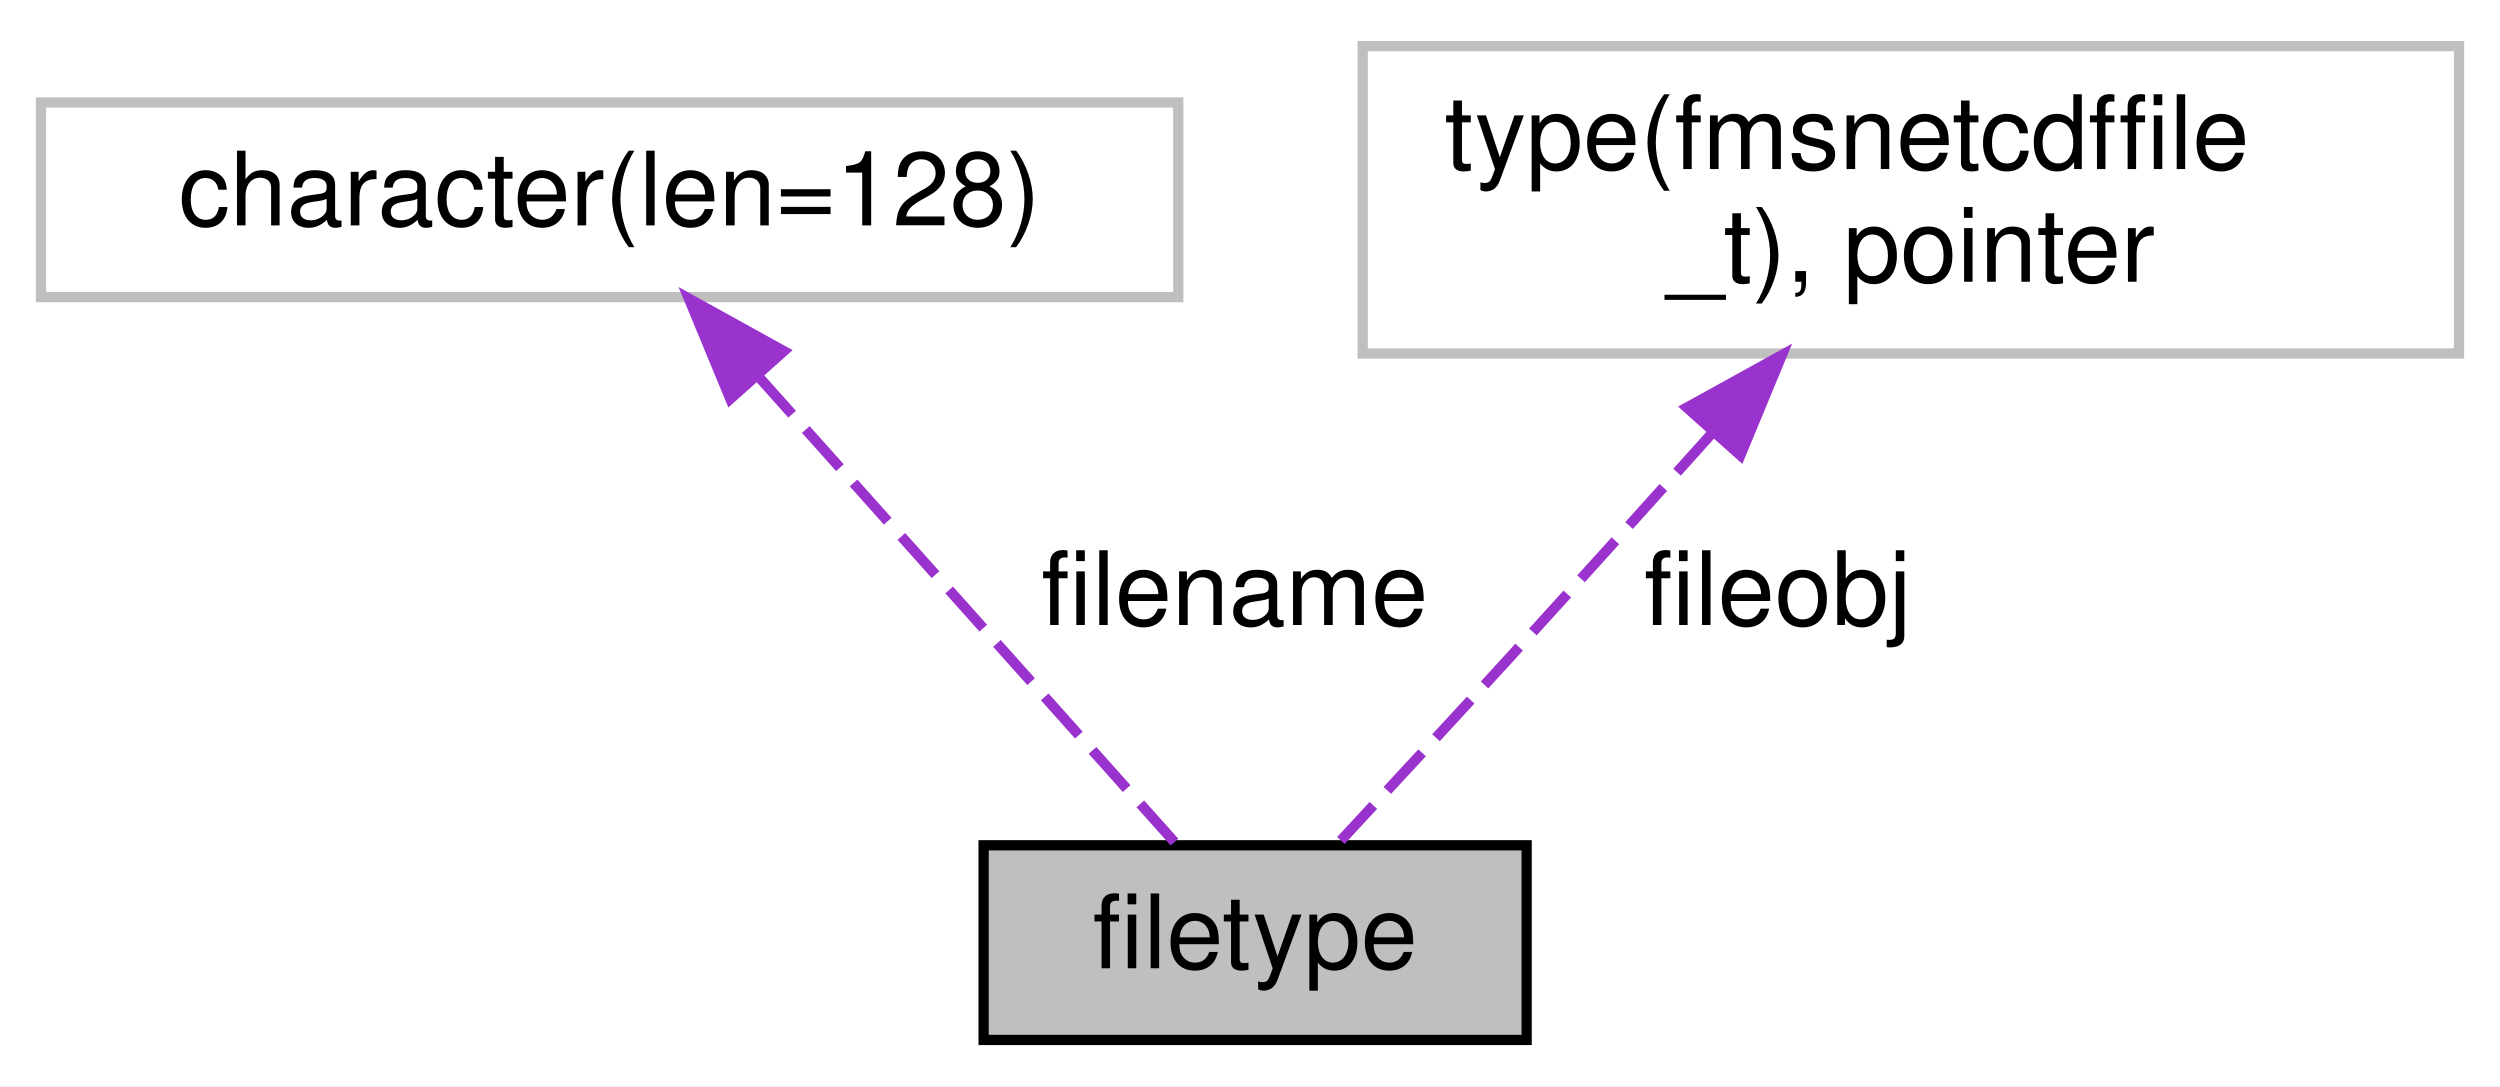
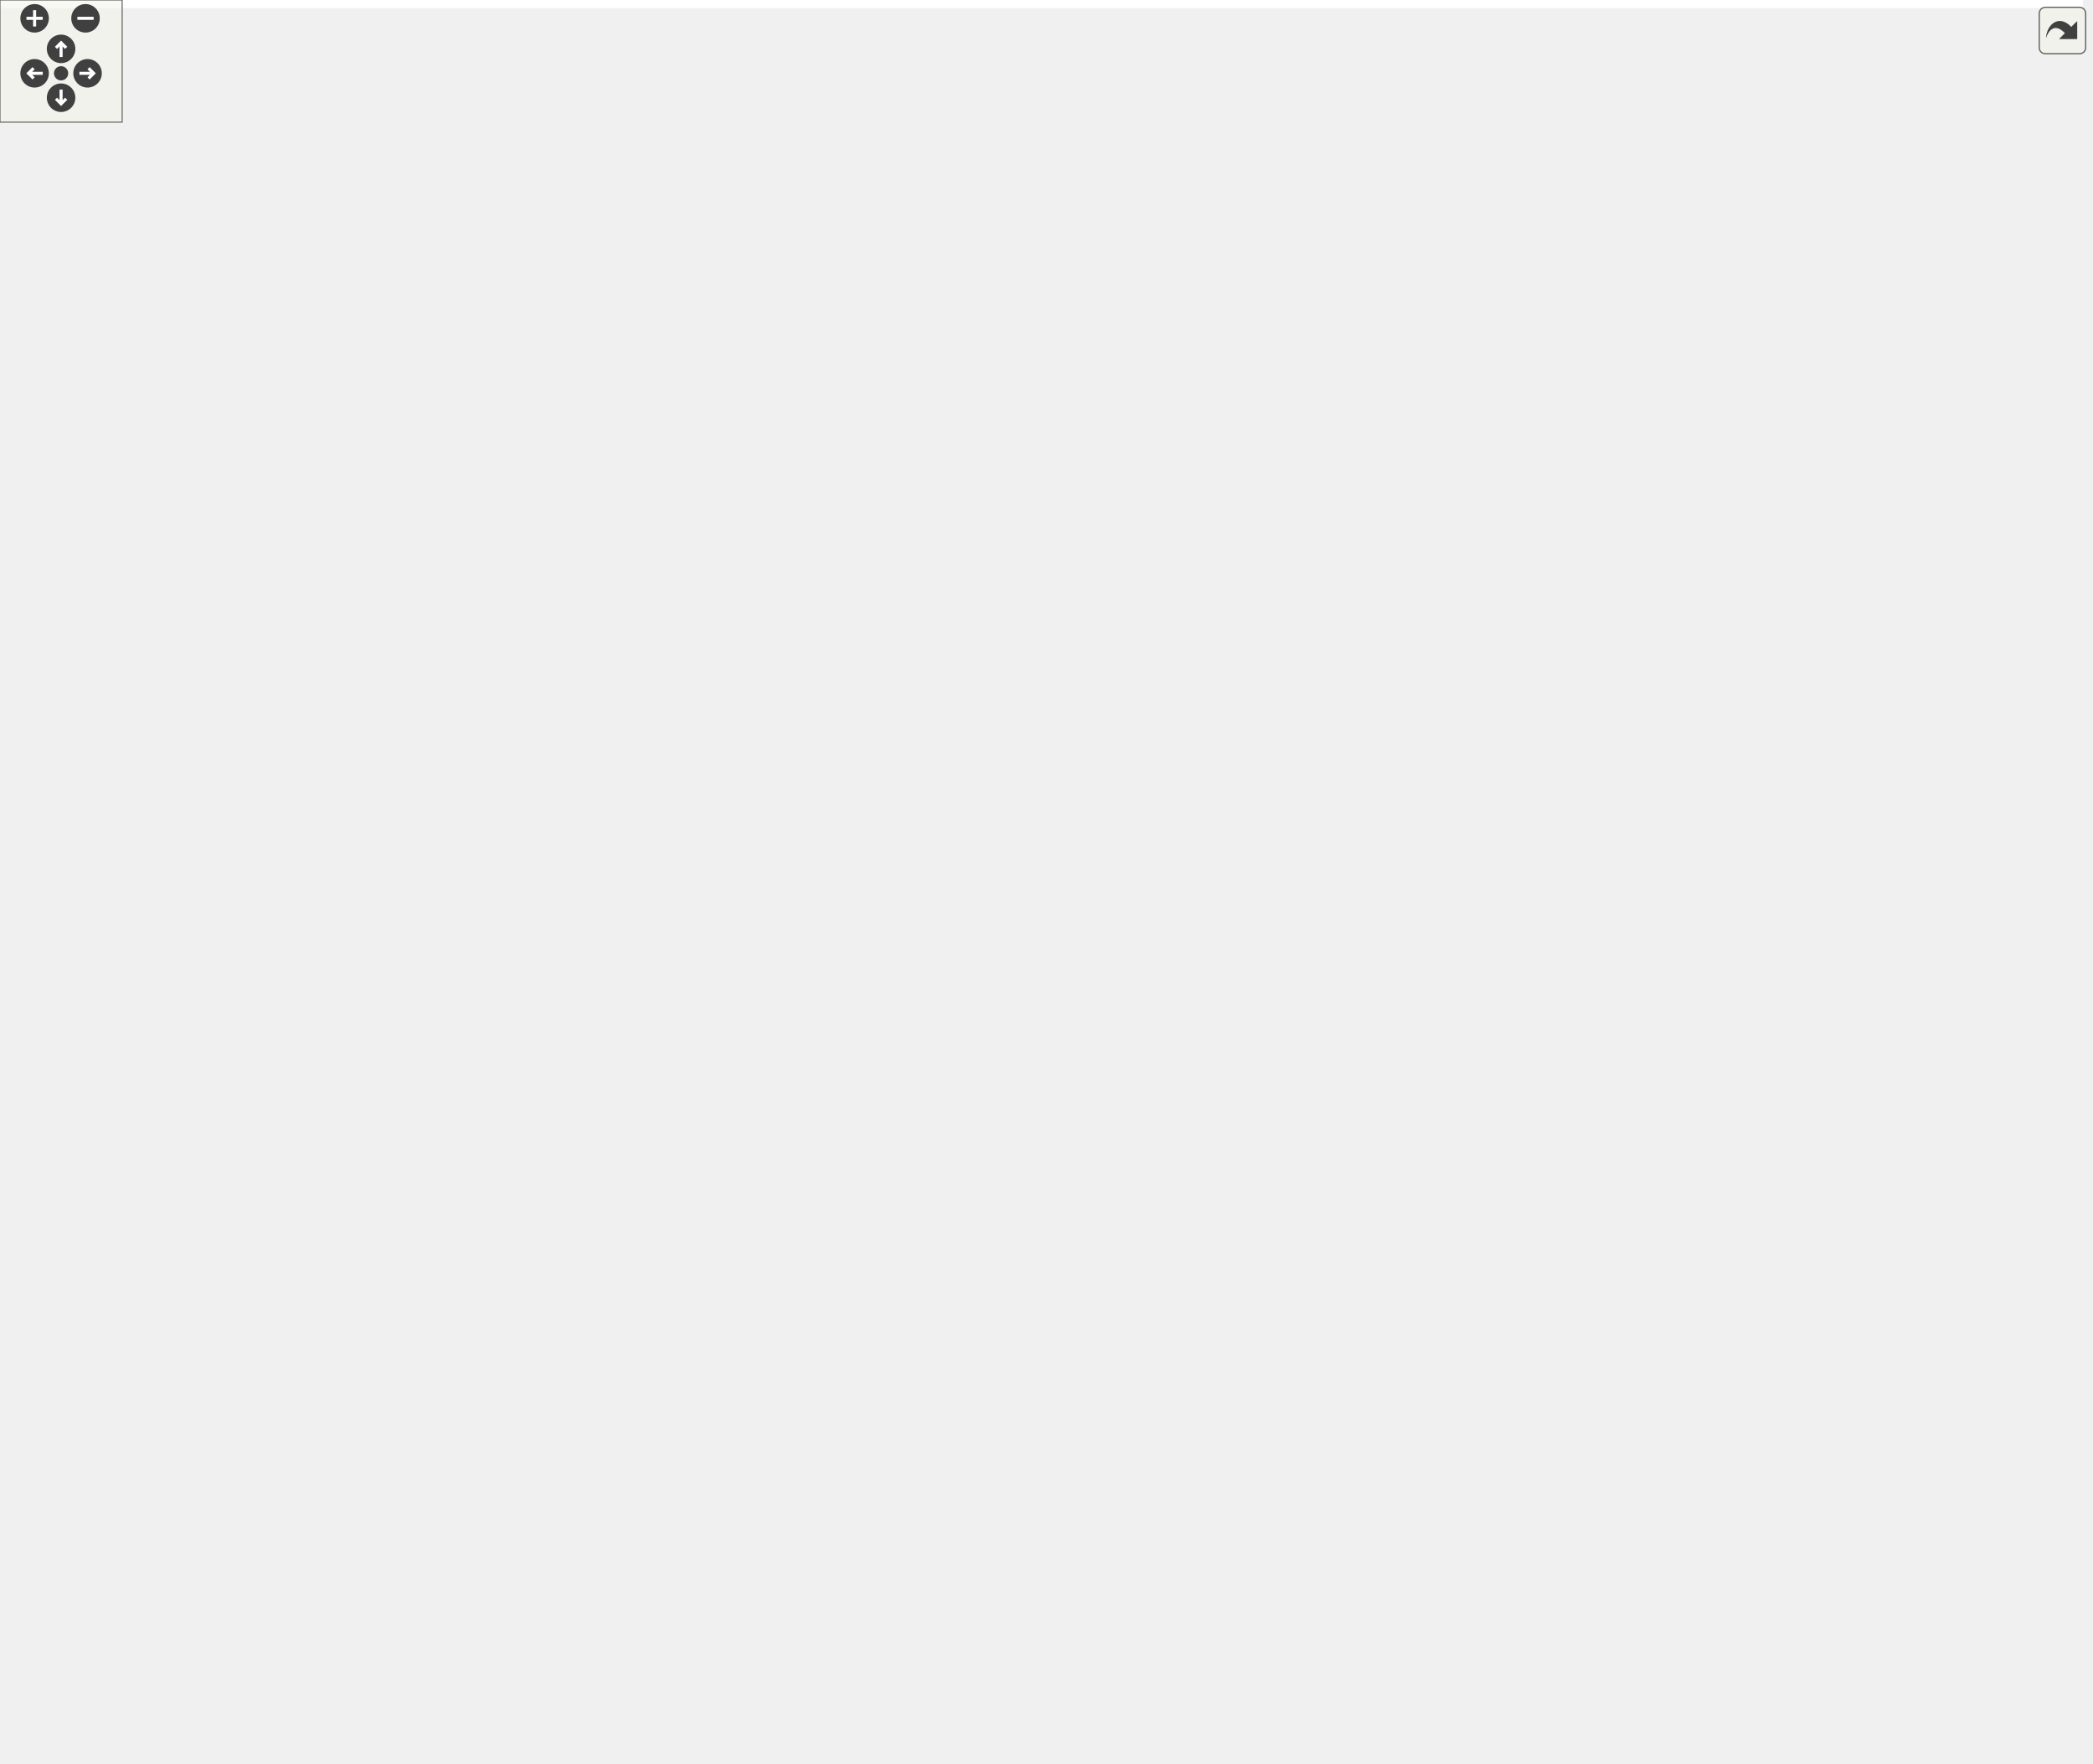
- <svg xmlns="http://www.w3.org/2000/svg" xmlns:xlink="http://www.w3.org/1999/xlink" width="244pt" height="106pt" viewBox="0.00 0.00 244.00 106.00">
-   <g id="graph0" class="graph" transform="scale(1 1) rotate(0) translate(4 102)">
-     <polygon fill="white" stroke="transparent" points="-4,4 -4,-102 240,-102 240,4 -4,4" />
-     <g id="node1" class="node">
-       <g id="a_node1">
-         <a xlink:title="Holds filename and file object.">
-           <polygon fill="#bfbfbf" stroke="black" points="92,-0.5 92,-19.5 145,-19.5 145,-0.5 92,-0.5" />
-           <text text-anchor="middle" x="118.5" y="-7.5" font-family="Helvetica,sans-Serif" font-size="10.00">filetype</text>
-         </a>
-       </g>
-     </g>
-     <g id="node2" class="node">
-       <g id="a_node2">
-         <a xlink:title=" ">
-           <polygon fill="white" stroke="#bfbfbf" points="0,-73 0,-92 111,-92 111,-73 0,-73" />
-           <text text-anchor="middle" x="55.5" y="-80" font-family="Helvetica,sans-Serif" font-size="10.00">character(len=128)</text>
-         </a>
-       </g>
-     </g>
-     <g id="edge1" class="edge">
-       <path fill="none" stroke="#9a32cd" stroke-dasharray="5,2" d="M69.98,-65.3C82.65,-51.12 100.57,-31.06 110.71,-19.72" />
-       <polygon fill="#9a32cd" stroke="#9a32cd" points="67.28,-63.07 63.23,-72.86 72.5,-67.73 67.28,-63.07" />
-       <text text-anchor="middle" x="116.5" y="-41" font-family="Helvetica,sans-Serif" font-size="10.00"> filename</text>
-     </g>
-     <g id="node3" class="node">
-       <g id="a_node3">
-         <a xlink:title=" ">
-           <polygon fill="white" stroke="#bfbfbf" points="129,-67.5 129,-97.5 236,-97.5 236,-67.5 129,-67.5" />
-           <text text-anchor="start" x="137" y="-85.5" font-family="Helvetica,sans-Serif" font-size="10.00">type(fmsnetcdffile</text>
-           <text text-anchor="middle" x="182.5" y="-74.5" font-family="Helvetica,sans-Serif" font-size="10.00">_t), pointer</text>
-         </a>
-       </g>
-     </g>
-     <g id="edge2" class="edge">
-       <path fill="none" stroke="#9a32cd" stroke-dasharray="5,2" d="M163.02,-59.63C156.8,-52.69 149.88,-45.01 143.5,-38 137.99,-31.96 131.74,-25.21 126.87,-19.97" />
-       <polygon fill="#9a32cd" stroke="#9a32cd" points="160.64,-62.22 169.91,-67.34 165.86,-57.56 160.64,-62.22" />
-       <text text-anchor="middle" x="169.5" y="-41" font-family="Helvetica,sans-Serif" font-size="10.00"> fileobj</text>
+ <svg xmlns="http://www.w3.org/2000/svg" xmlns:xlink="http://www.w3.org/1999/xlink" id="main" version="1.1" xml:space="preserve">
+   <style type="text/css">
+ .edge:hover path { stroke: red; }
+ .edge:hover polygon { stroke: red; fill: red; }
+ </style>
+   <defs>
+     <circle id="rim" cx="0" cy="0" r="7" />
+     <circle id="rim2" cx="0" cy="0" r="3.5" />
+     <g id="zoomPlus">
+       <use xlink:href="#rim" fill="#404040">
+         <set attributeName="fill" to="#808080" begin="zoomplus.mouseover" end="zoomplus.mouseout" />
+       </use>
+       <path d="M-4,0h8M0,-4v8" fill="none" stroke="white" stroke-width="1.5" pointer-events="none" />
+     </g>
+     <g id="zoomMin">
+       <use xlink:href="#rim" fill="#404040">
+         <set attributeName="fill" to="#808080" begin="zoomminus.mouseover" end="zoomminus.mouseout" />
+       </use>
+       <path d="M-4,0h8" fill="none" stroke="white" stroke-width="1.5" pointer-events="none" />
+     </g>
+     <g id="dirArrow">
+       <path fill="none" stroke="white" stroke-width="1.5" d="M0,-3.0v7 M-2.5,-0.5L0,-3.0L2.5,-0.5" />
+     </g>
+     <g id="resetDef">
+       <use xlink:href="#rim2" fill="#404040">
+         <set attributeName="fill" to="#808080" begin="reset.mouseover" end="reset.mouseout" />
+       </use>
+     </g>
+   </defs>
+   <svg id="graph" class="graph">
+     <g id="viewport">
+       <polygon fill="white" stroke="transparent" points="-4,4 -4,-805.5 1023,-805.5 1023,4 -4,4" />
+       <g id="node1" class="node">
+         <g id="a_node1">
+           <a xlink:title="Holds filename and file object.">
+             <polygon fill="#bfbfbf" stroke="black" points="966,-520 966,-539 1019,-539 1019,-520 966,-520" />
+             <text text-anchor="middle" x="992.5" y="-527" font-family="Helvetica,sans-Serif" font-size="10.00">filetype</text>
+           </a>
+         </g>
+       </g>
+       <g id="node2" class="node">
+         <g id="a_node2">
+           <a xlink:href="group__netcdf__io__mod.html#structnetcdf__io__mod_1_1fmsnetcdffile__t" target="_top" xlink:title="Netcdf file type.">
+             <polygon fill="white" stroke="black" points="783.5,-541 783.5,-560 873.5,-560 873.5,-541 783.5,-541" />
+             <text text-anchor="middle" x="828.5" y="-548" font-family="Helvetica,sans-Serif" font-size="10.00">fmsnetcdffile_t</text>
+           </a>
+         </g>
+       </g>
+       <g id="edge1" class="edge">
+         <path fill="none" stroke="#9a32cd" stroke-dasharray="5,2" d="M883.75,-543.47C911.51,-539.87 943.98,-535.66 965.96,-532.81" />
+         <polygon fill="#9a32cd" stroke="#9a32cd" points="883.23,-540.01 873.77,-544.76 884.13,-546.95 883.23,-540.01" />
+         <text text-anchor="middle" x="925" y="-544.5" font-family="Helvetica,sans-Serif" font-size="10.00"> fileobj</text>
+       </g>
+       <g id="node3" class="node">
+         <g id="a_node3">
+           <a xlink:title=" ">
+             <polygon fill="white" stroke="#bfbfbf" points="29.5,-293 29.5,-312 78.5,-312 78.5,-293 29.5,-293" />
+             <text text-anchor="middle" x="54" y="-300" font-family="Helvetica,sans-Serif" font-size="10.00">logical</text>
+           </a>
+         </g>
+       </g>
+       <g id="edge2" class="edge">
+         <path fill="none" stroke="#9a32cd" stroke-dasharray="5,2" d="M83.12,-316.62C117.34,-333.05 177.33,-359.46 232,-371.5 344.63,-396.3 379.09,-359.62 491,-387.5 616.06,-418.66 654.54,-426.76 755,-507.5 765.39,-515.85 762.24,-523.63 773,-531.5 778.26,-535.34 784.36,-538.46 790.54,-540.97" />
+         <polygon fill="#9a32cd" stroke="#9a32cd" points="84.29,-313.3 73.77,-312.07 81.23,-319.59 84.29,-313.3" />
+         <text text-anchor="middle" x="426" y="-456.5" font-family="Helvetica,sans-Serif" font-size="10.00"> is_diskless</text>
+         <text text-anchor="middle" x="426" y="-445.5" font-family="Helvetica,sans-Serif" font-size="10.00">is_netcdf4</text>
+         <text text-anchor="middle" x="426" y="-434.5" font-family="Helvetica,sans-Serif" font-size="10.00">is_open</text>
+         <text text-anchor="middle" x="426" y="-423.5" font-family="Helvetica,sans-Serif" font-size="10.00">is_readonly</text>
+         <text text-anchor="middle" x="426" y="-412.5" font-family="Helvetica,sans-Serif" font-size="10.00">is_restart</text>
+         <text text-anchor="middle" x="426" y="-401.5" font-family="Helvetica,sans-Serif" font-size="10.00">is_root</text>
+         <text text-anchor="middle" x="426" y="-390.5" font-family="Helvetica,sans-Serif" font-size="10.00">mode_is_append</text>
+       </g>
+       <g id="node9" class="node">
+         <g id="a_node9">
+           <a xlink:href="group__netcdf__io__mod.html#structnetcdf__io__mod_1_1restartvariable__t" target="_top" xlink:title="Restart variable.">
+             <polygon fill="white" stroke="black" points="528,-217 528,-236 626,-236 626,-217 528,-217" />
+             <text text-anchor="middle" x="577" y="-224" font-family="Helvetica,sans-Serif" font-size="10.00">restartvariable_t</text>
+           </a>
+         </g>
+       </g>
+       <g id="edge11" class="edge">
+         <path fill="none" stroke="#9a32cd" stroke-dasharray="5,2" d="M88.64,-302.34C162.53,-301.31 344.08,-295.04 491,-259.5 513.93,-253.95 538.96,-243.69 555.88,-236.07" />
+         <polygon fill="#9a32cd" stroke="#9a32cd" points="88.5,-298.84 78.54,-302.46 88.58,-305.84 88.5,-298.84" />
+         <text text-anchor="middle" x="287.5" y="-310.5" font-family="Helvetica,sans-Serif" font-size="10.00"> is_bc_variable</text>
+         <text text-anchor="middle" x="287.5" y="-299.5" font-family="Helvetica,sans-Serif" font-size="10.00">was_read</text>
+       </g>
+       <g id="node16" class="node">
+         <g id="a_node16">
+           <a xlink:href="group__netcdf__io__mod.html#structnetcdf__io__mod_1_1bc__information" target="_top" xlink:title="information needed fr regional restart variables">
+             <polygon fill="white" stroke="black" points="242.5,-148 242.5,-167 332.5,-167 332.5,-148 242.5,-148" />
+             <text text-anchor="middle" x="287.5" y="-155" font-family="Helvetica,sans-Serif" font-size="10.00">bc_information</text>
+           </a>
+         </g>
+       </g>
+       <g id="edge20" class="edge">
+         <path fill="none" stroke="#9a32cd" stroke-dasharray="5,2" d="M82.25,-288.2C124.96,-265.62 203.87,-223.16 214,-212.5 226.32,-199.53 218.57,-188.31 232,-176.5 236.44,-172.6 241.73,-169.48 247.24,-167" />
+         <polygon fill="#9a32cd" stroke="#9a32cd" points="80.44,-285.2 73.22,-292.96 83.7,-291.39 80.44,-285.2" />
+         <text text-anchor="middle" x="170" y="-277.5" font-family="Helvetica,sans-Serif" font-size="10.00"> data_on_file_root</text>
+         <text text-anchor="middle" x="170" y="-266.5" font-family="Helvetica,sans-Serif" font-size="10.00">is_root_pe</text>
+       </g>
+       <g id="node4" class="node">
+         <g id="a_node4">
+           <a xlink:title=" ">
+             <polygon fill="white" stroke="#bfbfbf" points="232,-515 232,-534 343,-534 343,-515 232,-515" />
+             <text text-anchor="middle" x="287.5" y="-522" font-family="Helvetica,sans-Serif" font-size="10.00">character(len=256)</text>
+           </a>
+         </g>
+       </g>
+       <g id="edge3" class="edge">
+         <path fill="none" stroke="#9a32cd" stroke-dasharray="5,2" d="M353.24,-533.77C355.86,-534.03 358.45,-534.28 361,-534.5 515.82,-547.8 700.44,-550.15 783.35,-550.5" />
+         <polygon fill="#9a32cd" stroke="#9a32cd" points="353.39,-530.26 343.06,-532.64 352.62,-537.22 353.39,-530.26" />
+         <text text-anchor="middle" x="577" y="-562.5" font-family="Helvetica,sans-Serif" font-size="10.00"> nc_format</text>
+         <text text-anchor="middle" x="577" y="-551.5" font-family="Helvetica,sans-Serif" font-size="10.00">path</text>
+       </g>
+       <g id="node6" class="node">
+         <g id="a_node6">
+           <a xlink:href="group__netcdf__io__mod.html#structnetcdf__io__mod_1_1compresseddimension__t" target="_top" xlink:title="Compressed dimension.">
+             <polygon fill="white" stroke="black" points="509,-495 509,-514 645,-514 645,-495 509,-495" />
+             <text text-anchor="middle" x="577" y="-502" font-family="Helvetica,sans-Serif" font-size="10.00">compresseddimension_t</text>
+           </a>
+         </g>
+       </g>
+       <g id="edge6" class="edge">
+         <path fill="none" stroke="#9a32cd" stroke-dasharray="5,2" d="M353.48,-519.98C399.82,-516.76 461.96,-512.43 508.8,-509.17" />
+         <polygon fill="#9a32cd" stroke="#9a32cd" points="352.99,-516.51 343.25,-520.69 353.47,-523.49 352.99,-516.51" />
+         <text text-anchor="middle" x="426" y="-522.5" font-family="Helvetica,sans-Serif" font-size="10.00"> dimname</text>
+       </g>
+       <g id="edge16" class="edge">
+         <path fill="none" stroke="#9a32cd" stroke-dasharray="5,2" d="M320.27,-510.99C332.81,-505.99 347.43,-500.55 361,-496.5 417.63,-479.58 446.67,-507.59 491,-468.5 564.15,-404.01 574.35,-272.76 575.77,-236.16" />
+         <polygon fill="#9a32cd" stroke="#9a32cd" points="318.66,-507.87 310.72,-514.88 321.3,-514.35 318.66,-507.87" />
+         <text text-anchor="middle" x="426" y="-499.5" font-family="Helvetica,sans-Serif" font-size="10.00"> varname</text>
+       </g>
+       <g id="node5" class="node">
+         <g id="a_node5">
+           <a xlink:title=" ">
+             <polygon fill="white" stroke="#bfbfbf" points="524.5,-591 524.5,-610 629.5,-610 629.5,-591 524.5,-591" />
+             <text text-anchor="middle" x="577" y="-598" font-family="Helvetica,sans-Serif" font-size="10.00">character(len=20)</text>
+           </a>
+         </g>
+       </g>
+       <g id="edge4" class="edge">
+         <path fill="none" stroke="#9a32cd" stroke-dasharray="5,2" d="M635.41,-589C680.33,-579.99 741.89,-567.66 783.09,-559.4" />
+         <polygon fill="#9a32cd" stroke="#9a32cd" points="634.63,-585.58 625.52,-590.98 636.01,-592.44 634.63,-585.58" />
+         <text text-anchor="middle" x="709" y="-586.5" font-family="Helvetica,sans-Serif" font-size="10.00"> time_name</text>
+       </g>
+       <g id="edge5" class="edge">
+         <path fill="none" stroke="#9a32cd" stroke-dasharray="5,2" d="M655.75,-510.1C686.87,-513.28 722.89,-518.15 755,-525.5 757.37,-526.04 780.62,-534.1 800.16,-540.92" />
+         <polygon fill="#9a32cd" stroke="#9a32cd" points="655.69,-506.58 645.4,-509.08 655.01,-513.54 655.69,-506.58" />
+         <text text-anchor="middle" x="709" y="-528.5" font-family="Helvetica,sans-Serif" font-size="10.00"> compressed_dims</text>
+       </g>
+       <g id="node7" class="node">
+         <g id="a_node7">
+           <a xlink:title=" ">
+             <polygon fill="white" stroke="#bfbfbf" points="28.5,-598 28.5,-617 79.5,-617 79.5,-598 28.5,-598" />
+             <text text-anchor="middle" x="54" y="-605" font-family="Helvetica,sans-Serif" font-size="10.00">integer</text>
+           </a>
+         </g>
+       </g>
+       <g id="edge25" class="edge">
+         <path fill="none" stroke="#9a32cd" stroke-dasharray="5,2" d="M89.57,-611.04C180.69,-619.75 434.86,-640.08 645,-619.5 694.53,-614.65 708.9,-617.27 755,-598.5 778.49,-588.94 802.37,-571.25 816.02,-560.23" />
+         <polygon fill="#9a32cd" stroke="#9a32cd" points="89.82,-607.55 79.53,-610.06 89.14,-614.51 89.82,-607.55" />
+         <text text-anchor="middle" x="426" y="-686.5" font-family="Helvetica,sans-Serif" font-size="10.00"> io_root</text>
+         <text text-anchor="middle" x="426" y="-675.5" font-family="Helvetica,sans-Serif" font-size="10.00">ncid</text>
+         <text text-anchor="start" x="382.5" y="-664.5" font-family="Helvetica,sans-Serif" font-size="10.00">num_compressed</text>
+         <text text-anchor="middle" x="426" y="-653.5" font-family="Helvetica,sans-Serif" font-size="10.00">_dims</text>
+         <text text-anchor="middle" x="426" y="-642.5" font-family="Helvetica,sans-Serif" font-size="10.00">num_restart_vars</text>
+         <text text-anchor="middle" x="426" y="-631.5" font-family="Helvetica,sans-Serif" font-size="10.00">pelist</text>
+       </g>
+       <g id="edge7" class="edge">
+         <path fill="none" stroke="#9a32cd" stroke-dasharray="5,2" d="M90.14,-603.71C164.79,-595.21 344.38,-572.34 491,-534.5 512.21,-529.02 535.65,-520.57 552.53,-514.02" />
+         <polygon fill="#9a32cd" stroke="#9a32cd" points="89.45,-600.27 79.9,-604.86 90.23,-607.23 89.45,-600.27" />
+         <text text-anchor="middle" x="287.5" y="-609.5" font-family="Helvetica,sans-Serif" font-size="10.00"> nelems</text>
+         <text text-anchor="middle" x="287.5" y="-598.5" font-family="Helvetica,sans-Serif" font-size="10.00">npes_corner</text>
+         <text text-anchor="middle" x="287.5" y="-587.5" font-family="Helvetica,sans-Serif" font-size="10.00">npes_nelems</text>
+       </g>
+       <g id="node8" class="node">
+         <g id="a_node8">
+           <a xlink:href="group__netcdf__io__mod.html#structnetcdf__io__mod_1_1dimension__information" target="_top" xlink:title="information about the current dimensions for regional restart variables">
+             <polygon fill="white" stroke="black" points="361,-710 361,-729 491,-729 491,-710 361,-710" />
+             <text text-anchor="middle" x="426" y="-717" font-family="Helvetica,sans-Serif" font-size="10.00">dimension_information</text>
+           </a>
+         </g>
+       </g>
+       <g id="edge9" class="edge">
+         <path fill="none" stroke="#9a32cd" stroke-dasharray="5,2" d="M75.54,-623.2C89.18,-632.93 107.87,-644.97 126,-652.5 203.51,-684.67 299.03,-702.63 360.93,-711.68" />
+         <polygon fill="#9a32cd" stroke="#9a32cd" points="77.49,-620.29 67.35,-617.2 73.35,-625.94 77.49,-620.29" />
+         <text text-anchor="middle" x="170" y="-793.5" font-family="Helvetica,sans-Serif" font-size="10.00"> cur_dim_len</text>
+         <text text-anchor="middle" x="170" y="-782.5" font-family="Helvetica,sans-Serif" font-size="10.00">dimension</text>
+         <text text-anchor="middle" x="170" y="-771.5" font-family="Helvetica,sans-Serif" font-size="10.00">each</text>
+         <text text-anchor="middle" x="170" y="-760.5" font-family="Helvetica,sans-Serif" font-size="10.00">number</text>
+         <text text-anchor="middle" x="170" y="-749.5" font-family="Helvetica,sans-Serif" font-size="10.00">of</text>
+         <text text-anchor="middle" x="170" y="-738.5" font-family="Helvetica,sans-Serif" font-size="10.00">size</text>
+         <text text-anchor="middle" x="170" y="-727.5" font-family="Helvetica,sans-Serif" font-size="10.00">the</text>
+         <text text-anchor="middle" x="170" y="-716.5" font-family="Helvetica,sans-Serif" font-size="10.00">unique</text>
+         <text text-anchor="middle" x="170" y="-705.5" font-family="Helvetica,sans-Serif" font-size="10.00">x</text>
+         <text text-anchor="middle" x="170" y="-694.5" font-family="Helvetica,sans-Serif" font-size="10.00">xlen</text>
+         <text text-anchor="middle" x="170" y="-683.5" font-family="Helvetica,sans-Serif" font-size="10.00">...</text>
+       </g>
+       <g id="edge24" class="edge">
+         <path fill="none" stroke="#9a32cd" stroke-dasharray="5,2" d="M65.17,-589.03C97.02,-530.95 193.88,-352.14 214,-289.5 229.55,-241.08 199.37,-215.51 232,-176.5 235.21,-172.66 239.25,-169.59 243.67,-167.14" />
+         <polygon fill="#9a32cd" stroke="#9a32cd" points="62.07,-587.41 60.33,-597.86 68.21,-590.78 62.07,-587.41" />
+         <text text-anchor="middle" x="170" y="-537.5" font-family="Helvetica,sans-Serif" font-size="10.00"> global_size</text>
+         <text text-anchor="middle" x="170" y="-526.5" font-family="Helvetica,sans-Serif" font-size="10.00">indices</text>
+         <text text-anchor="middle" x="170" y="-515.5" font-family="Helvetica,sans-Serif" font-size="10.00">ishift</text>
+         <text text-anchor="middle" x="170" y="-504.5" font-family="Helvetica,sans-Serif" font-size="10.00">jshift</text>
+         <text text-anchor="middle" x="170" y="-493.5" font-family="Helvetica,sans-Serif" font-size="10.00">pelist</text>
+         <text text-anchor="middle" x="170" y="-482.5" font-family="Helvetica,sans-Serif" font-size="10.00">x_halo</text>
+         <text text-anchor="middle" x="170" y="-471.5" font-family="Helvetica,sans-Serif" font-size="10.00">y_halo</text>
+       </g>
+       <g id="edge8" class="edge">
+         <path fill="none" stroke="#9a32cd" stroke-dasharray="5,2" d="M501.23,-719.56C571.81,-716.3 678.29,-702.45 755,-652.5 791.05,-629.03 814.7,-580.85 823.57,-560.22" />
+         <polygon fill="#9a32cd" stroke="#9a32cd" points="500.94,-716.07 491.09,-719.97 501.22,-723.06 500.94,-716.07" />
+         <text text-anchor="middle" x="577" y="-721.5" font-family="Helvetica,sans-Serif" font-size="10.00"> bc_dimensions</text>
+       </g>
+       <g id="edge10" class="edge">
+         <path fill="none" stroke="#9a32cd" stroke-dasharray="5,2" d="M608.12,-240.53C649.14,-261.41 721.32,-304.8 755,-365.5 791,-430.39 726.82,-473.41 773,-531.5 776.06,-535.34 779.94,-538.41 784.22,-540.86" />
+         <polygon fill="#9a32cd" stroke="#9a32cd" points="609.65,-237.38 599.13,-236.06 606.53,-243.65 609.65,-237.38" />
+         <text text-anchor="middle" x="709" y="-368.5" font-family="Helvetica,sans-Serif" font-size="10.00"> restart_vars</text>
+       </g>
+       <g id="node10" class="node">
+         <g id="a_node10">
+           <a xlink:title=" ">
+             <polygon fill="white" stroke="#bfbfbf" points="232,-98.5 232,-128.5 343,-128.5 343,-98.5 232,-98.5" />
+             <text text-anchor="start" x="240" y="-116.5" font-family="Helvetica,sans-Serif" font-size="10.00">class(*), dimension</text>
+             <text text-anchor="middle" x="287.5" y="-105.5" font-family="Helvetica,sans-Serif" font-size="10.00">(:,:,:), pointer</text>
+           </a>
+         </g>
+       </g>
+       <g id="edge12" class="edge">
+         <path fill="none" stroke="#9a32cd" stroke-dasharray="5,2" d="M353.55,-117.35C394.67,-121.84 447.98,-131.54 491,-152.5 523.89,-168.52 554.09,-200.62 567.97,-216.76" />
+         <polygon fill="#9a32cd" stroke="#9a32cd" points="353.68,-113.84 343.37,-116.32 352.97,-120.81 353.68,-113.84" />
+         <text text-anchor="middle" x="426" y="-155.5" font-family="Helvetica,sans-Serif" font-size="10.00"> data3d</text>
+       </g>
+       <g id="node11" class="node">
+         <g id="a_node11">
+           <a xlink:title=" ">
+             <polygon fill="white" stroke="#bfbfbf" points="232,-49.5 232,-79.5 343,-79.5 343,-49.5 232,-49.5" />
+             <text text-anchor="start" x="240" y="-67.5" font-family="Helvetica,sans-Serif" font-size="10.00">class(*), dimension</text>
+             <text text-anchor="middle" x="287.5" y="-56.5" font-family="Helvetica,sans-Serif" font-size="10.00">(:,:), pointer</text>
+           </a>
+         </g>
+       </g>
+       <g id="edge13" class="edge">
+         <path fill="none" stroke="#9a32cd" stroke-dasharray="5,2" d="M353.56,-65.07C395.76,-68.25 450.26,-77.89 491,-104.5 534.87,-133.16 562.61,-193.08 572.22,-216.66" />
+         <polygon fill="#9a32cd" stroke="#9a32cd" points="353.59,-61.57 343.39,-64.41 353.14,-68.55 353.59,-61.57" />
+         <text text-anchor="middle" x="426" y="-107.5" font-family="Helvetica,sans-Serif" font-size="10.00"> data2d</text>
+       </g>
+       <g id="node12" class="node">
+         <g id="a_node12">
+           <a xlink:title=" ">
+             <polygon fill="white" stroke="#bfbfbf" points="232,-0.5 232,-30.5 343,-30.5 343,-0.5 232,-0.5" />
+             <text text-anchor="start" x="240" y="-18.5" font-family="Helvetica,sans-Serif" font-size="10.00">class(*), dimension</text>
+             <text text-anchor="middle" x="287.5" y="-7.5" font-family="Helvetica,sans-Serif" font-size="10.00">(:,:,:,:,:), pointer</text>
+           </a>
+         </g>
+       </g>
+       <g id="edge14" class="edge">
+         <path fill="none" stroke="#9a32cd" stroke-dasharray="5,2" d="M353.34,-12.47C396.34,-13.71 451.84,-21.9 491,-51.5 548.12,-94.68 568.93,-186.36 574.39,-216.59" />
+         <polygon fill="#9a32cd" stroke="#9a32cd" points="353.32,-8.97 343.26,-12.3 353.2,-15.97 353.32,-8.97" />
+         <text text-anchor="middle" x="426" y="-54.5" font-family="Helvetica,sans-Serif" font-size="10.00"> data5d</text>
+       </g>
+       <g id="node13" class="node">
+         <g id="a_node13">
+           <a xlink:title=" ">
+             <polygon fill="white" stroke="#bfbfbf" points="240,-343 240,-362 335,-362 335,-343 240,-343" />
+             <text text-anchor="middle" x="287.5" y="-350" font-family="Helvetica,sans-Serif" font-size="10.00">class(*), pointer</text>
+           </a>
+         </g>
+       </g>
+       <g id="edge15" class="edge">
+         <path fill="none" stroke="#9a32cd" stroke-dasharray="5,2" d="M345.19,-351.86C387.62,-349.22 445.86,-340.86 491,-316.5 527.88,-296.59 557.89,-254.79 570.1,-236" />
+         <polygon fill="#9a32cd" stroke="#9a32cd" points="344.83,-348.38 335.03,-352.41 345.2,-355.37 344.83,-348.38" />
+         <text text-anchor="middle" x="426" y="-353.5" font-family="Helvetica,sans-Serif" font-size="10.00"> data0d</text>
+       </g>
+       <g id="node14" class="node">
+         <g id="a_node14">
+           <a xlink:title=" ">
+             <polygon fill="white" stroke="#bfbfbf" points="232,-235.5 232,-265.5 343,-265.5 343,-235.5 232,-235.5" />
+             <text text-anchor="start" x="240" y="-253.5" font-family="Helvetica,sans-Serif" font-size="10.00">class(*), dimension</text>
+             <text text-anchor="middle" x="287.5" y="-242.5" font-family="Helvetica,sans-Serif" font-size="10.00">(:,:,:,:), pointer</text>
+           </a>
+         </g>
+       </g>
+       <g id="edge17" class="edge">
+         <path fill="none" stroke="#9a32cd" stroke-dasharray="5,2" d="M353.54,-245.07C406.43,-240.66 479.88,-234.52 527.66,-230.53" />
+         <polygon fill="#9a32cd" stroke="#9a32cd" points="352.93,-241.61 343.25,-245.93 353.51,-248.59 352.93,-241.61" />
+         <text text-anchor="middle" x="426" y="-247.5" font-family="Helvetica,sans-Serif" font-size="10.00"> data4d</text>
+       </g>
+       <g id="node15" class="node">
+         <g id="a_node15">
+           <a xlink:title=" ">
+             <polygon fill="white" stroke="#bfbfbf" points="232,-186.5 232,-216.5 343,-216.5 343,-186.5 232,-186.5" />
+             <text text-anchor="start" x="240" y="-204.5" font-family="Helvetica,sans-Serif" font-size="10.00">class(*), dimension</text>
+             <text text-anchor="middle" x="287.5" y="-193.5" font-family="Helvetica,sans-Serif" font-size="10.00">(:), pointer</text>
+           </a>
+         </g>
+       </g>
+       <g id="edge18" class="edge">
+         <path fill="none" stroke="#9a32cd" stroke-dasharray="5,2" d="M353.54,-207.16C406.43,-211.76 479.88,-218.14 527.66,-222.3" />
+         <polygon fill="#9a32cd" stroke="#9a32cd" points="353.52,-203.64 343.25,-206.26 352.91,-210.61 353.52,-203.64" />
+         <text text-anchor="middle" x="426" y="-221.5" font-family="Helvetica,sans-Serif" font-size="10.00"> data1d</text>
+       </g>
+       <g id="edge19" class="edge">
+         <path fill="none" stroke="#9a32cd" stroke-dasharray="5,2" d="M342.59,-164.2C383.75,-170 441.55,-179.65 491,-193.5 513.26,-199.73 537.77,-209.59 554.73,-216.91" />
+         <polygon fill="#9a32cd" stroke="#9a32cd" points="342.89,-160.71 332.5,-162.81 341.93,-167.64 342.89,-160.71" />
+         <text text-anchor="middle" x="426" y="-196.5" font-family="Helvetica,sans-Serif" font-size="10.00"> bc_info</text>
+       </g>
+       <g id="node17" class="node">
+         <g id="a_node17">
+           <a xlink:title=" ">
+             <polygon fill="white" stroke="#bfbfbf" points="0,-103 0,-122 108,-122 108,-103 0,-103" />
+             <text text-anchor="middle" x="54" y="-110" font-family="Helvetica,sans-Serif" font-size="10.00">real(kind=r8_kind)</text>
+           </a>
+         </g>
+       </g>
+       <g id="edge21" class="edge">
+         <path fill="none" stroke="#9a32cd" stroke-dasharray="5,2" d="M118.29,-116.77C147.67,-119.59 182.9,-124.16 214,-131.5 218.78,-132.63 241.98,-141.03 260.86,-147.99" />
+         <polygon fill="#9a32cd" stroke="#9a32cd" points="118.44,-113.27 108.16,-115.84 117.8,-120.24 118.44,-113.27" />
+         <text text-anchor="middle" x="170" y="-145.5" font-family="Helvetica,sans-Serif" font-size="10.00"> globaldata2d_r8</text>
+         <text text-anchor="middle" x="170" y="-134.5" font-family="Helvetica,sans-Serif" font-size="10.00">globaldata3d_r8</text>
+       </g>
+       <g id="node18" class="node">
+         <g id="a_node18">
+           <a xlink:title=" ">
+             <polygon fill="white" stroke="#bfbfbf" points="0,-186 0,-205 108,-205 108,-186 0,-186" />
+             <text text-anchor="middle" x="54" y="-193" font-family="Helvetica,sans-Serif" font-size="10.00">real(kind=r4_kind)</text>
+           </a>
+         </g>
+       </g>
+       <g id="edge22" class="edge">
+         <path fill="none" stroke="#9a32cd" stroke-dasharray="5,2" d="M118.2,-187.25C147.42,-183.21 182.55,-178.02 214,-172.5 223.24,-170.88 233.11,-168.96 242.49,-167.05" />
+         <polygon fill="#9a32cd" stroke="#9a32cd" points="117.56,-183.81 108.13,-188.63 118.51,-190.74 117.56,-183.81" />
+         <text text-anchor="middle" x="170" y="-200.5" font-family="Helvetica,sans-Serif" font-size="10.00"> globaldata2d_r4</text>
+         <text text-anchor="middle" x="170" y="-189.5" font-family="Helvetica,sans-Serif" font-size="10.00">globaldata3d_r4</text>
+       </g>
+       <g id="node19" class="node">
+         <g id="a_node19">
+           <a xlink:title=" ">
+             <polygon fill="white" stroke="#bfbfbf" points="1.5,-148 1.5,-167 106.5,-167 106.5,-148 1.5,-148" />
+             <text text-anchor="middle" x="54" y="-155" font-family="Helvetica,sans-Serif" font-size="10.00">character(len=32)</text>
+           </a>
+         </g>
+       </g>
+       <g id="edge23" class="edge">
+         <path fill="none" stroke="#9a32cd" stroke-dasharray="5,2" d="M116.74,-157.5C156.34,-157.5 206.81,-157.5 242.39,-157.5" />
+         <polygon fill="#9a32cd" stroke="#9a32cd" points="116.67,-154 106.66,-157.5 116.66,-161 116.67,-154" />
+         <text text-anchor="middle" x="170" y="-160.5" font-family="Helvetica,sans-Serif" font-size="10.00"> chksum</text>
+       </g>
+       <g id="node20" class="node">
+         <g id="a_node20">
+           <a xlink:title=" ">
+             <polygon fill="white" stroke="#bfbfbf" points="773,-503 773,-522 884,-522 884,-503 773,-503" />
+             <text text-anchor="middle" x="828.5" y="-510" font-family="Helvetica,sans-Serif" font-size="10.00">character(len=128)</text>
+           </a>
+         </g>
+       </g>
+       <g id="edge26" class="edge">
+         <path fill="none" stroke="#9a32cd" stroke-dasharray="5,2" d="M894.24,-510.8C911.78,-511.25 930.7,-512.56 948,-515.5 953.94,-516.51 960.19,-518.15 966.04,-519.97" />
+         <polygon fill="#9a32cd" stroke="#9a32cd" points="894.14,-507.3 884.09,-510.63 894.03,-514.3 894.14,-507.3" />
+         <text text-anchor="middle" x="925" y="-518.5" font-family="Helvetica,sans-Serif" font-size="10.00"> filename</text>
+       </g>
+     </g>
+   </svg>
+   <g id="navigator" transform="translate(0 0)" fill="#404254">
+     <rect fill="#f2f5e9" fill-opacity="0.5" stroke="#606060" stroke-width=".5" x="0" y="0" width="60" height="60" />
+     <use id="zoomplus" xlink:href="#zoomPlus" x="17" y="9" />
+     <use id="zoomminus" xlink:href="#zoomMin" x="42" y="9" />
+     <use id="reset" xlink:href="#resetDef" x="30" y="36" />
+     <g id="arrowUp" xlink:href="#dirArrow" transform="translate(30 24)">
+       <use xlink:href="#rim" fill="#404040">
+         <set attributeName="fill" to="#808080" begin="arrowUp.mouseover" end="arrowUp.mouseout" />
+       </use>
+       <path fill="none" stroke="white" stroke-width="1.5" d="M0,-3.0v7 M-2.5,-0.5L0,-3.0L2.5,-0.5" />
+     </g>
+     <g id="arrowRight" xlink:href="#dirArrow" transform="rotate(90) translate(36 -43)">
+       <use xlink:href="#rim" fill="#404040">
+         <set attributeName="fill" to="#808080" begin="arrowRight.mouseover" end="arrowRight.mouseout" />
+       </use>
+       <path fill="none" stroke="white" stroke-width="1.5" d="M0,-3.0v7 M-2.5,-0.5L0,-3.0L2.5,-0.5" />
+     </g>
+     <g id="arrowDown" xlink:href="#dirArrow" transform="rotate(180) translate(-30 -48)">
+       <use xlink:href="#rim" fill="#404040">
+         <set attributeName="fill" to="#808080" begin="arrowDown.mouseover" end="arrowDown.mouseout" />
+       </use>
+       <path fill="none" stroke="white" stroke-width="1.5" d="M0,-3.0v7 M-2.5,-0.5L0,-3.0L2.5,-0.5" />
+     </g>
+     <g id="arrowLeft" xlink:href="#dirArrow" transform="rotate(270) translate(-36 17)">
+       <use xlink:href="#rim" fill="#404040">
+         <set attributeName="fill" to="#808080" begin="arrowLeft.mouseover" end="arrowLeft.mouseout" />
+       </use>
+       <path fill="none" stroke="white" stroke-width="1.5" d="M0,-3.0v7 M-2.5,-0.5L0,-3.0L2.5,-0.5" />
    </g>
  </g>
+   <svg viewBox="0 0 15 15" width="100%" height="30px" preserveAspectRatio="xMaxYMin meet">
+     <g id="arrow_out" transform="scale(0.3 0.3)">
+       <a xlink:href="structtime__interp__external2__mod_1_1filetype__coll__graph_org.svg" target="_base">
+         <rect id="button" ry="5" rx="5" y="6" x="6" height="38" width="38" fill="#f2f5e9" fill-opacity="0.5" stroke="#606060" stroke-width="1.0" />
+         <path id="arrow" d="M 11.5,31.437 C 11.94,20.098 22.043,11.323 32.159,21.979 L 37.069,17.246 C 37.069,17.246 37.088,32 37.088,32 L 22.16,31.978 C 22.16,31.978 26.998,27.14 26.998,27.14 C 18.529,18.264 13.292,25.23 11.5,31.437 z" style="fill:#404040;" />
+       </a>
+     </g>
+   </svg>
</svg>
